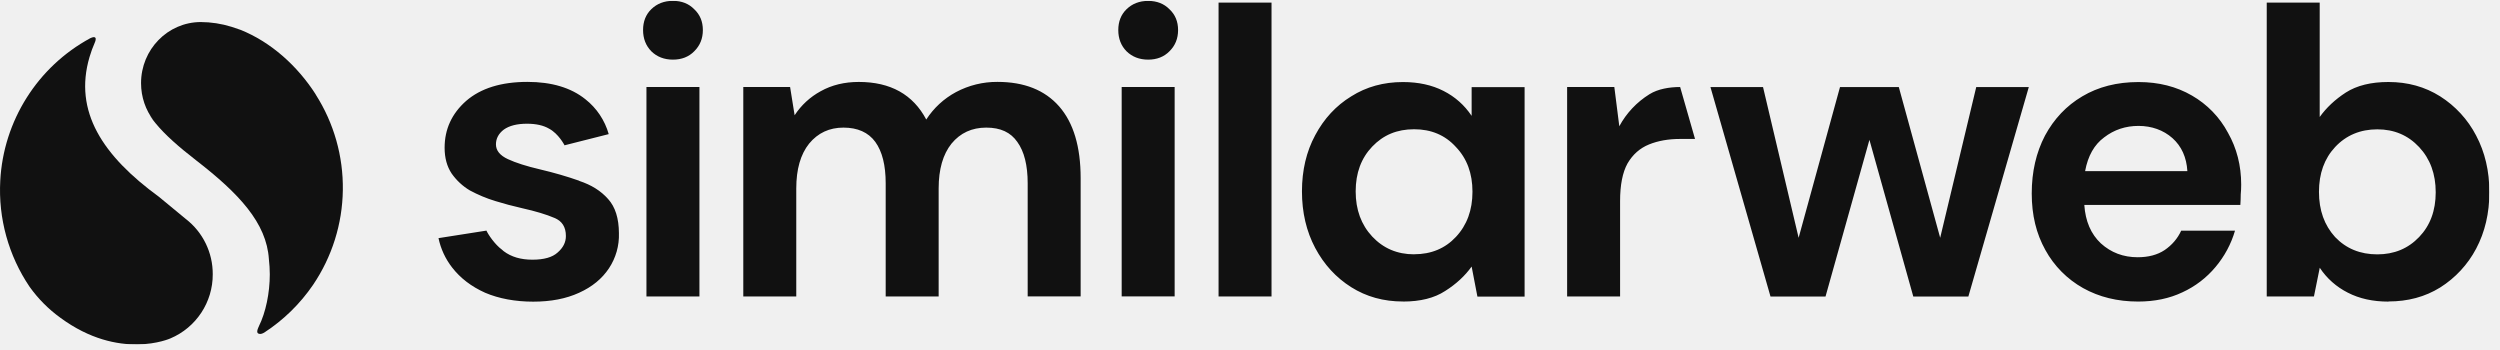
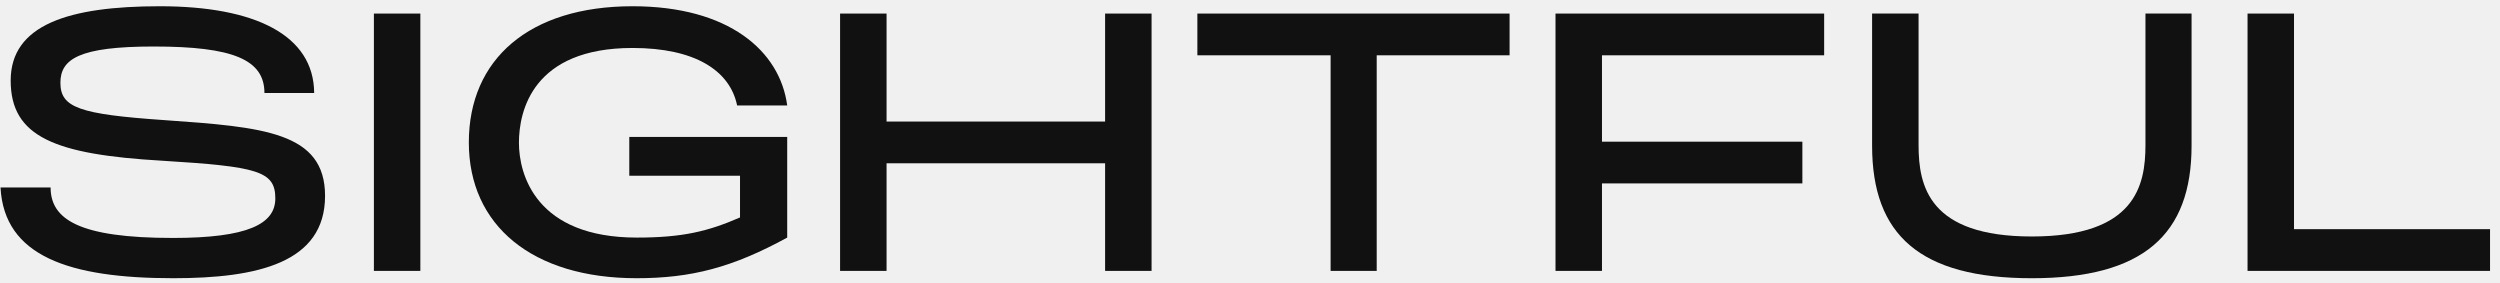
- <svg xmlns="http://www.w3.org/2000/svg" width="193" height="27" viewBox="0 0 193 27" fill="none">
-   <g clip-path="url(#clip0_2097_12644)">
-     <mask id="mask0_2097_12644" style="mask-type:luminance" maskUnits="userSpaceOnUse" x="0" y="0" width="193" height="27">
-       <path d="M192.179 0.064H0V26.593H192.179V0.064Z" fill="white" />
-     </mask>
-     <g mask="url(#mask0_2097_12644)">
-       <path fill-rule="evenodd" clip-rule="evenodd" d="M88.638 4.604C87.965 4.604 87.408 4.389 86.966 3.958C86.543 3.528 86.332 2.978 86.332 2.321C86.332 1.664 86.543 1.126 86.966 0.715C87.408 0.284 87.965 0.069 88.638 0.069C89.311 0.069 89.86 0.284 90.283 0.715C90.725 1.126 90.948 1.664 90.948 2.321C90.948 2.978 90.725 3.524 90.283 3.958C89.86 4.389 89.311 4.604 88.638 4.604ZM86.593 22.884V6.718H90.683V22.884H86.593ZM50.279 3.958C50.721 4.389 51.278 4.604 51.951 4.604C52.624 4.604 53.173 4.389 53.596 3.958C54.038 3.52 54.261 2.978 54.261 2.321C54.261 1.664 54.038 1.126 53.596 0.715C53.173 0.28 52.624 0.065 51.951 0.065C51.278 0.065 50.721 0.28 50.279 0.711C49.856 1.122 49.645 1.66 49.645 2.317C49.645 2.975 49.856 3.524 50.279 3.955V3.958ZM49.906 6.718V22.888H53.996V6.718H49.906ZM57.382 6.718V22.888H61.472V14.544C61.472 13.068 61.802 11.915 62.463 11.088C63.144 10.262 64.028 9.851 65.115 9.851C66.203 9.851 67.041 10.22 67.575 10.958C68.109 11.696 68.375 12.76 68.375 14.152V22.888H72.464V14.544C72.464 13.068 72.795 11.915 73.456 11.088C74.136 10.262 75.032 9.851 76.139 9.851C77.246 9.851 78.026 10.22 78.537 10.958C79.071 11.696 79.337 12.76 79.337 14.152V22.881H83.426V13.756C83.426 11.323 82.873 9.478 81.766 8.213C80.659 6.953 79.071 6.322 77.004 6.322C75.889 6.315 74.793 6.584 73.809 7.106C72.876 7.606 72.08 8.336 71.507 9.228C70.485 7.295 68.748 6.326 66.299 6.326C65.192 6.326 64.212 6.564 63.359 7.041C62.544 7.483 61.852 8.121 61.345 8.898L60.995 6.714H57.382V6.718ZM94.073 0.203V22.888H98.162V0.203H94.073ZM108.306 23.276C106.814 23.276 105.481 22.907 104.312 22.169C103.14 21.428 102.214 20.421 101.533 19.141C100.853 17.861 100.511 16.4 100.511 14.774C100.511 13.149 100.853 11.696 101.533 10.439C102.214 9.159 103.144 8.156 104.312 7.441C105.484 6.699 106.814 6.334 108.306 6.334C109.497 6.334 110.543 6.561 111.438 7.018C112.334 7.472 113.056 8.117 113.61 8.944V6.726H117.699V22.896H114.056L113.61 20.578C113.099 21.293 112.418 21.927 111.565 22.465C110.731 23.011 109.647 23.28 108.306 23.28V23.276ZM109.167 19.629C110.489 19.629 111.565 19.179 112.395 18.291C113.249 17.38 113.675 16.216 113.675 14.801C113.675 13.387 113.249 12.238 112.395 11.346C111.565 10.431 110.489 9.978 109.167 9.978C107.844 9.978 106.791 10.423 105.938 11.315C105.085 12.207 104.658 13.356 104.658 14.774C104.658 16.193 105.085 17.349 105.938 18.264C106.791 19.171 107.867 19.633 109.167 19.633V19.629ZM120.982 6.718V22.888H125.071V15.52C125.071 14.282 125.26 13.314 125.644 12.618C126.051 11.922 126.605 11.434 127.308 11.15C128.012 10.865 128.811 10.727 129.707 10.727H130.856L129.707 6.718C128.873 6.718 127.992 6.868 127.343 7.272C126.363 7.879 125.556 8.732 125.01 9.747L124.626 6.718H120.982ZM136.683 22.892L132.047 6.722H136.106L138.854 18.357L142.048 6.722H146.588L149.782 18.357L152.565 6.722H156.623L151.957 22.892H147.706L144.32 10.796L140.93 22.892H136.683ZM160.813 22.239C162.05 22.93 163.465 23.28 165.064 23.28C166.34 23.28 167.481 23.042 168.485 22.565C169.472 22.112 170.345 21.443 171.041 20.609C171.729 19.79 172.244 18.837 172.543 17.807H168.389C168.108 18.418 167.681 18.914 167.109 19.306C166.551 19.675 165.859 19.859 165.029 19.859C163.922 19.859 162.973 19.502 162.185 18.787C161.42 18.068 160.994 17.081 160.909 15.82H172.955C172.974 15.535 172.985 15.266 172.985 15.005C173.009 14.747 173.02 14.494 173.02 14.255C173.02 12.78 172.678 11.442 171.998 10.247C171.36 9.047 170.395 8.052 169.215 7.375C168.023 6.684 166.651 6.334 165.095 6.334C163.43 6.334 161.985 6.703 160.748 7.441C159.533 8.16 158.576 9.167 157.873 10.47C157.192 11.773 156.85 13.26 156.85 14.936C156.85 16.612 157.2 18.041 157.903 19.302C158.58 20.536 159.587 21.551 160.813 22.239ZM162.443 10.604C163.207 10.016 164.091 9.72 165.095 9.72C166.098 9.72 167.013 10.039 167.716 10.665C168.419 11.296 168.8 12.145 168.865 13.21H160.97C161.186 12.038 161.674 11.169 162.443 10.604ZM184.389 23.284C183.194 23.284 182.152 23.057 181.257 22.596C180.377 22.154 179.627 21.493 179.085 20.67L178.636 22.888H174.992V0.203H179.081V9.032C179.593 8.317 180.265 7.683 181.095 7.145C181.949 6.599 183.044 6.33 184.386 6.33C185.877 6.33 187.207 6.699 188.379 7.437C189.555 8.183 190.516 9.228 191.158 10.466C191.838 11.749 192.18 13.206 192.18 14.832C192.18 16.458 191.838 17.918 191.158 19.198C190.512 20.424 189.551 21.458 188.379 22.196C187.214 22.919 185.881 23.273 184.389 23.273V23.284ZM183.528 19.637C184.828 19.637 185.904 19.191 186.757 18.299C187.61 17.411 188.037 16.258 188.037 14.844C188.037 13.429 187.61 12.268 186.757 11.354C185.904 10.443 184.831 9.985 183.528 9.985C182.225 9.985 181.122 10.439 180.269 11.354C179.439 12.245 179.024 13.395 179.024 14.813C179.024 16.231 179.439 17.388 180.269 18.299C181.119 19.191 182.206 19.637 183.528 19.637ZM44.71 13.963C45.648 14.271 46.393 14.736 46.947 15.366C47.5 15.977 47.777 16.854 47.781 18.007C47.812 18.968 47.542 19.913 47.012 20.713C46.478 21.516 45.713 22.146 44.71 22.6C43.706 23.061 42.527 23.288 41.162 23.288C39.798 23.288 38.518 23.057 37.453 22.6C36.388 22.123 35.535 21.47 34.897 20.643C34.382 19.979 34.025 19.206 33.852 18.384L37.553 17.803C37.688 18.107 38.203 18.875 38.752 19.275C38.791 19.314 38.833 19.344 38.875 19.383L38.894 19.398C39.471 19.832 40.205 20.048 41.101 20.048C41.996 20.048 42.646 19.863 43.049 19.494C43.476 19.125 43.687 18.703 43.687 18.222C43.687 17.523 43.388 17.057 42.792 16.819C42.192 16.562 41.362 16.308 40.297 16.07C39.598 15.912 38.906 15.727 38.222 15.516C37.545 15.309 36.896 15.036 36.273 14.701C35.716 14.371 35.239 13.925 34.866 13.395C34.505 12.852 34.324 12.191 34.324 11.407C34.324 9.974 34.878 8.771 35.985 7.791C37.115 6.814 38.691 6.322 40.716 6.322C42.592 6.322 44.083 6.772 45.19 7.66C46.063 8.344 46.693 9.29 46.993 10.354L43.576 11.219V11.204C43.576 11.204 43.122 10.323 42.392 9.935C41.962 9.682 41.393 9.551 40.685 9.551C39.917 9.551 39.321 9.701 38.894 10.005C38.491 10.312 38.287 10.693 38.287 11.146C38.287 11.623 38.598 12.003 39.213 12.287C39.828 12.572 40.651 12.833 41.673 13.072C42.78 13.333 43.795 13.629 44.71 13.952V13.963Z" fill="#111111" />
-       <path d="M24.372 7.286C22.958 5.08 20.909 3.239 18.561 2.301L17.865 2.067C17.096 1.829 16.3 1.706 15.493 1.702C12.949 1.713 10.889 3.819 10.889 6.418C10.889 7.502 11.246 8.493 11.846 9.289L11.557 8.912C11.696 9.116 11.846 9.32 12.019 9.527C12.749 10.411 13.787 11.33 15.132 12.371C18.438 14.931 20.582 17.199 20.759 20.016C20.801 20.397 20.828 20.785 20.828 21.177C20.828 22.607 20.517 24.121 19.986 25.186H19.99C19.99 25.186 19.764 25.601 19.906 25.724C19.979 25.786 20.136 25.835 20.413 25.666C21.893 24.702 23.169 23.453 24.165 21.996C25.629 19.836 26.432 17.291 26.467 14.678C26.505 12.064 25.779 9.5 24.372 7.298V7.286Z" fill="#111111" />
-       <path d="M14.341 16.903L12.269 15.193C7.93 12.026 5.674 8.613 6.911 4.404C7.023 4.02 7.161 3.647 7.319 3.285C7.319 3.285 7.626 2.64 6.957 2.955C2.895 5.161 0.262 9.335 0.02 13.955C-0.138 16.857 0.658 19.732 2.283 22.138C2.941 23.061 3.744 23.868 4.659 24.529C9.233 27.896 13.157 26.124 13.157 26.124C15.144 25.286 16.436 23.326 16.424 21.17C16.432 19.502 15.663 17.922 14.341 16.903Z" fill="#111111" />
-     </g>
+ <svg xmlns="http://www.w3.org/2000/svg" width="239" height="27" viewBox="0 0 239 27" fill="none">
+   <g clip-path="url(#clip0_2097_12685)">
+     <path d="M0.049 17.919H4.838C4.838 20.963 7.545 22.748 16.534 22.748C23.683 22.748 26.321 21.418 26.321 18.969C26.321 16.344 24.62 15.924 15.493 15.364C5.255 14.77 1.021 13.09 1.021 7.701C1.021 2.347 6.608 0.597 15.285 0.597C24.343 0.597 30 3.327 30.035 8.891H25.28C25.28 5.706 22.295 4.446 14.695 4.446C7.58 4.446 5.775 5.636 5.775 7.911C5.775 10.29 7.58 10.92 15.666 11.48C25.141 12.145 31.076 12.6 31.076 18.724C31.076 25.128 24.62 26.597 16.569 26.597C6.608 26.597 0.396 24.498 0.049 17.919Z" fill="#111111" />
+     <path d="M35.744 1.297H40.186V25.898H35.744V1.297Z" fill="#111111" />
+     <path d="M44.82 13.615C44.82 5.671 50.581 0.597 60.472 0.597C69.669 0.597 74.563 4.866 75.257 10.08H70.468C69.774 6.721 66.407 4.586 60.472 4.586C50.928 4.586 49.61 10.605 49.61 13.65C49.61 16.694 51.241 22.713 60.889 22.713C65.262 22.713 67.691 22.118 70.745 20.788V16.799H60.16V13.09H75.257V22.713C70.016 25.582 66.06 26.597 60.854 26.597C50.894 26.597 44.82 21.558 44.82 13.615Z" fill="#111111" />
+     <path d="M84.755 11.62H105.648V1.297H110.09V25.898H105.648V15.61H84.755V25.898H80.312V1.297H84.755V11.62Z" fill="#111111" />
+     <path d="M114.469 5.287V1.297H144.316V5.287H131.613V25.898H127.206V5.287H114.469Z" fill="#111111" />
+     <path d="M148.707 1.297H174.389V5.287H153.149V13.545H172.307V17.534H153.149V25.898H148.707V1.297Z" fill="#111111" />
+     <path d="M209.514 1.297V13.93C209.514 22.433 204.898 26.598 194.243 26.598C183.554 26.598 178.973 22.468 178.973 13.93V1.297H183.415V13.86C183.415 17.779 184.387 22.608 194.243 22.608C204.134 22.608 205.106 17.744 205.106 13.86V1.297H209.514Z" fill="#111111" />
+     <path d="M214.865 1.297H219.307V21.908H238.048V25.898H214.865V1.297Z" fill="#111111" />
  </g>
  <defs>
-     <clipPath id="clip0_2097_12644">
-       <rect width="193" height="27" fill="white" />
+     <clipPath id="clip0_2097_12685">
+       <rect width="239" height="27" fill="white" />
    </clipPath>
  </defs>
</svg>
